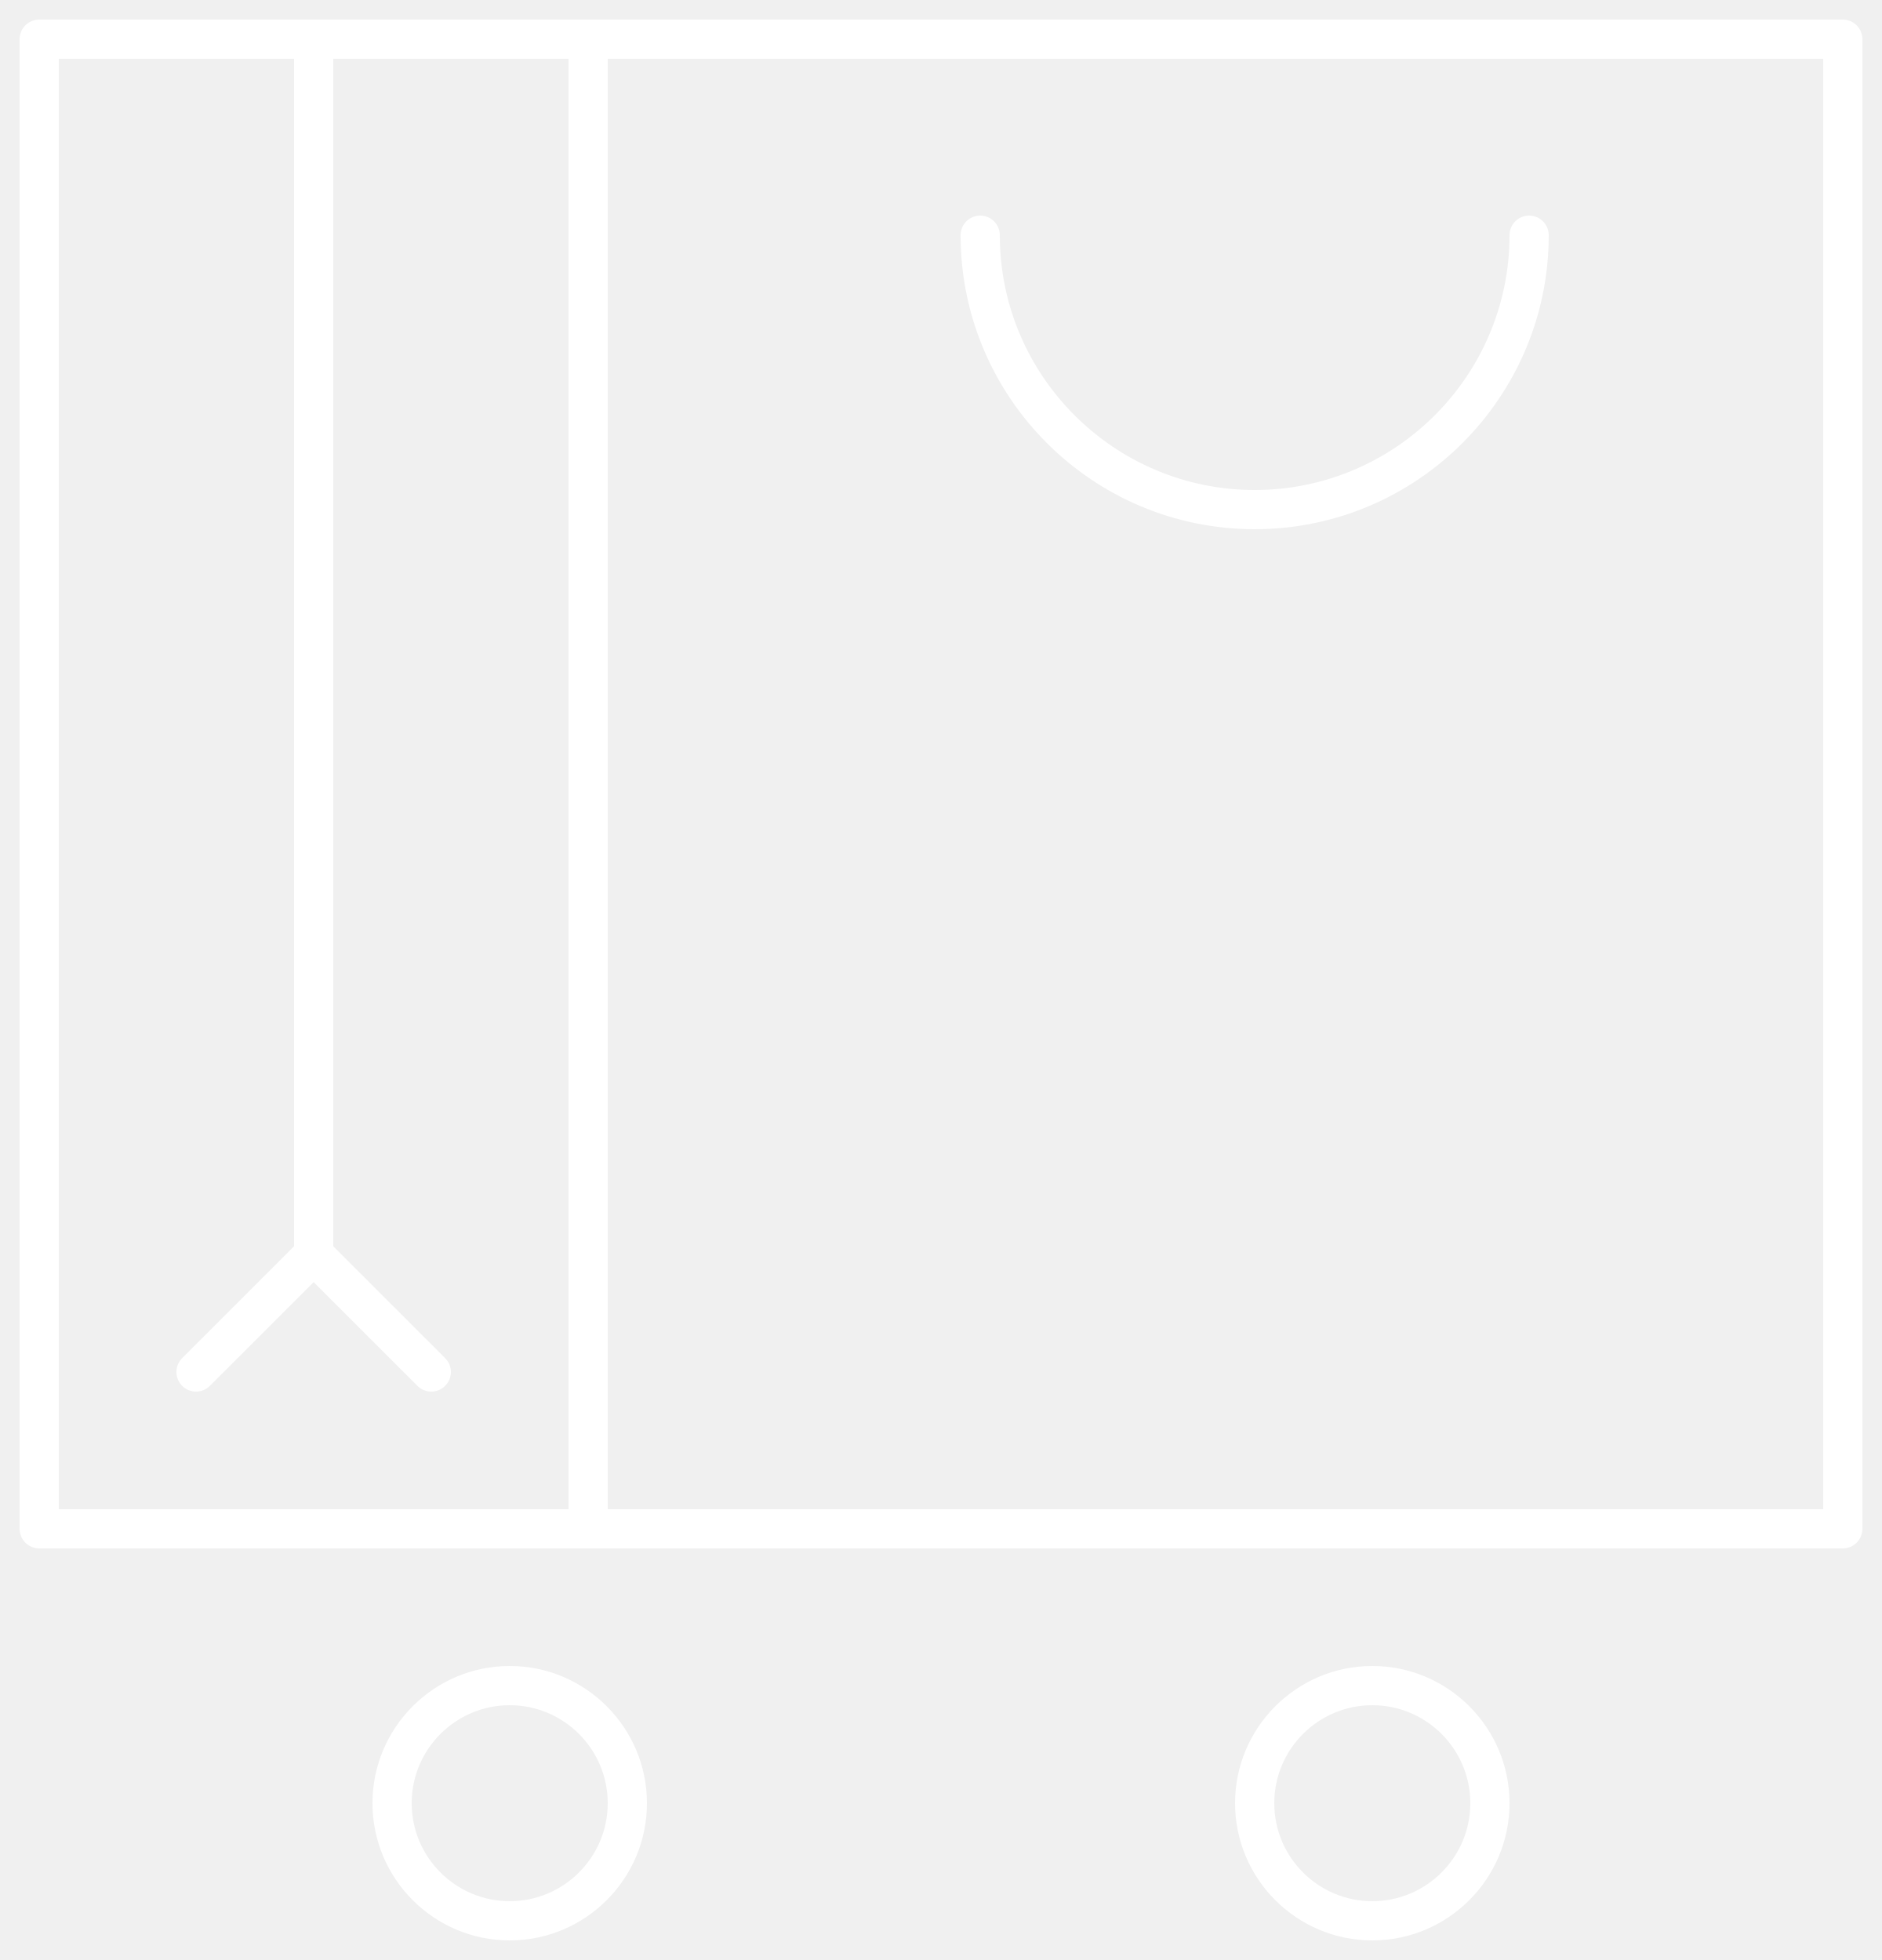
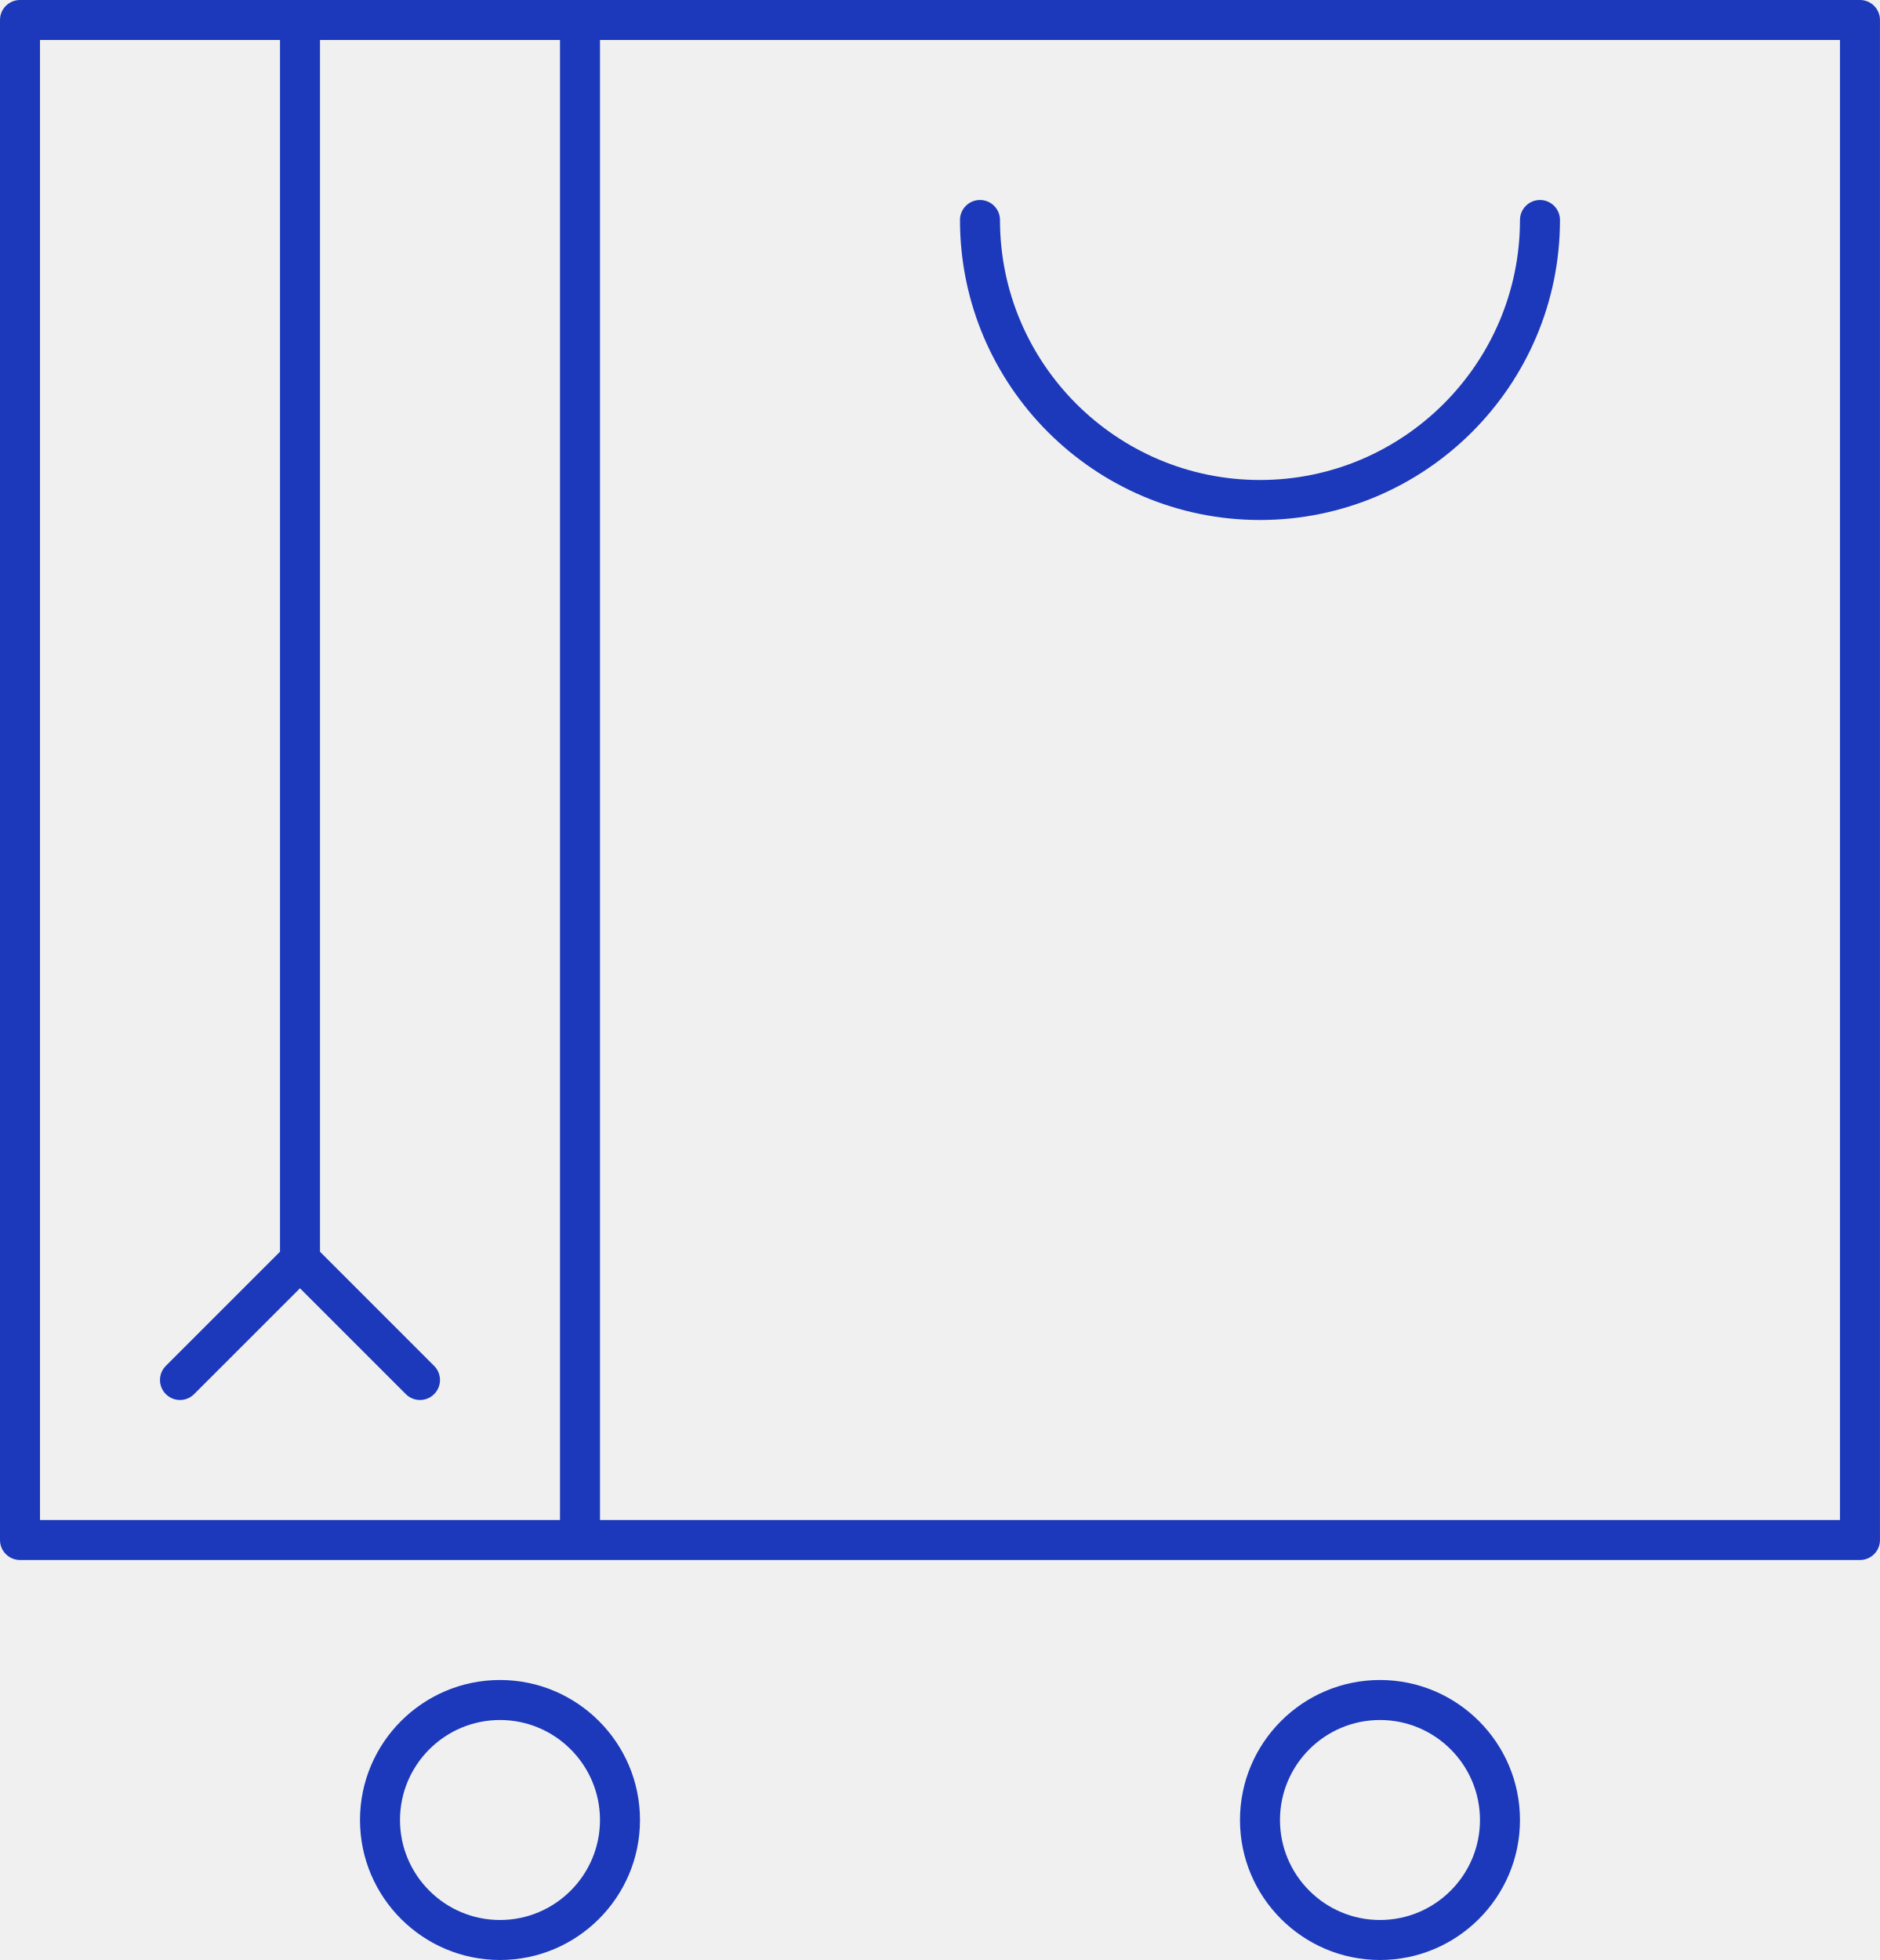
- <svg xmlns="http://www.w3.org/2000/svg" width="48px" height="50px" viewBox="0 0 48 50" version="1.1">
+ <svg xmlns="http://www.w3.org/2000/svg" width="94px" height="98px" viewBox="0 0 94 98" version="1.1">
  <defs />
  <g id="Page-1" stroke="none" stroke-width="1" fill="none" fill-rule="evenodd">
-     <g id="retail_design" transform="translate(0, 1)" fill="#FFFFFF">
-       <path d="M47,-0.5 L1,-0.5 C0.724,-0.5 0.5,-0.276 0.5,0 L0.5,38 C0.5,38.276 0.724,38.5 1,38.5 L47,38.5 C47.276,38.5 47.5,38.276 47.5,38 L47.5,0 C47.5,-0.276 47.276,-0.5 47,-0.5 L47,-0.5 Z M1.5,0.5 L7.5,0.5 L7.5,30.793 L4.646,33.647 C4.451,33.842 4.451,34.158 4.646,34.353 C4.842,34.549 5.158,34.549 5.353,34.353 L8,31.707 L10.646,34.353 C10.744,34.451 10.872,34.5 11,34.5 C11.128,34.5 11.256,34.451 11.353,34.353 C11.549,34.158 11.549,33.842 11.353,33.647 L8.5,30.793 L8.5,0.5 L14.5,0.5 L14.5,37.5 L1.5,37.5 L1.5,0.5 L1.5,0.5 Z M15.5,0.5 L46.5,0.5 L46.5,37.5 L15.5,37.5 L15.5,0.5 Z M13,41.5 C11.07,41.5 9.5,43.07 9.5,45 C9.5,46.93 11.07,48.5 13,48.5 C14.93,48.5 16.5,46.93 16.5,45 C16.5,43.07 14.93,41.5 13,41.5 L13,41.5 Z M13,47.5 C11.622,47.5 10.5,46.379 10.5,45 C10.5,43.621 11.622,42.5 13,42.5 C14.378,42.5 15.5,43.621 15.5,45 C15.5,46.379 14.378,47.5 13,47.5 L13,47.5 Z M35,41.5 C33.07,41.5 31.5,43.07 31.5,45 C31.5,46.93 33.07,48.5 35,48.5 C36.93,48.5 38.5,46.93 38.5,45 C38.5,43.07 36.93,41.5 35,41.5 L35,41.5 Z M35,47.5 C33.621,47.5 32.5,46.379 32.5,45 C32.5,43.621 33.621,42.5 35,42.5 C36.379,42.5 37.5,43.621 37.5,45 C37.5,46.379 36.379,47.5 35,47.5 L35,47.5 Z" id="Fill-1" />
-       <path d="M32,12.5 C36.136,12.5 39.5,9.136 39.5,5 C39.5,4.724 39.276,4.5 39,4.5 C38.724,4.5 38.5,4.724 38.5,5 C38.5,8.584 35.584,11.5 32,11.5 C28.416,11.5 25.5,8.584 25.5,5 C25.5,4.724 25.276,4.5 25,4.5 C24.724,4.5 24.5,4.724 24.5,5 C24.5,9.136 27.864,12.5 32,12.5" id="Fill-2" />
+     <g id="retail_design" transform="translate(-1, 1)" fill="#1C39BB">
+       <path d="M94,-1 L2,-1 C1.448,-1 1,-0.552 1,1.11022302e-16 L1,76 C1,76.552 1.448,77 2,77 L94,77 C94.552,77 95,76.552 95,76 L95,1.11022302e-16 C95,-0.552 94.552,-1 94,-1 L94,-1 Z M3,1 L15,1 L15,61.586 L9.292,67.294 C8.902,67.684 8.902,68.316 9.292,68.706 C9.684,69.098 10.316,69.098 10.706,68.706 L16,63.414 L21.292,68.706 C21.488,68.902 21.744,69 22,69 C22.256,69 22.512,68.902 22.706,68.706 C23.098,68.316 23.098,67.684 22.706,67.294 L17,61.586 L17,1 L29,1 L29,75 L3,75 L3,1 L3,1 Z M31,1 L93,1 L93,75 L31,75 L31,1 Z M26,83 C22.14,83 19,86.14 19,90 C19,93.86 22.14,97 26,97 C29.86,97 33,93.86 33,90 C33,86.14 29.86,83 26,83 L26,83 Z M26,95 C23.244,95 21,92.758 21,90 C21,87.242 23.244,85 26,85 C28.756,85 31,87.242 31,90 C31,92.758 28.756,95 26,95 L26,95 Z M70,83 C66.14,83 63,86.14 63,90 C63,93.86 66.14,97 70,97 C73.86,97 77,93.86 77,90 C77,86.14 73.86,83 70,83 L70,83 Z M70,95 C67.242,95 65,92.758 65,90 C65,87.242 67.242,85 70,85 C72.758,85 75,87.242 75,90 C75,92.758 72.758,95 70,95 L70,95 Z" id="Fill-1" />
+       <path d="M64,25 C72.272,25 79,18.272 79,10 C79,9.448 78.552,9 78,9 C77.448,9 77,9.448 77,10 C77,17.168 71.168,23 64,23 C56.832,23 51,17.168 51,10 C51,9.448 50.552,9 50,9 C49.448,9 49,9.448 49,10 C49,18.272 55.728,25 64,25" id="Fill-2" />
    </g>
  </g>
</svg>
